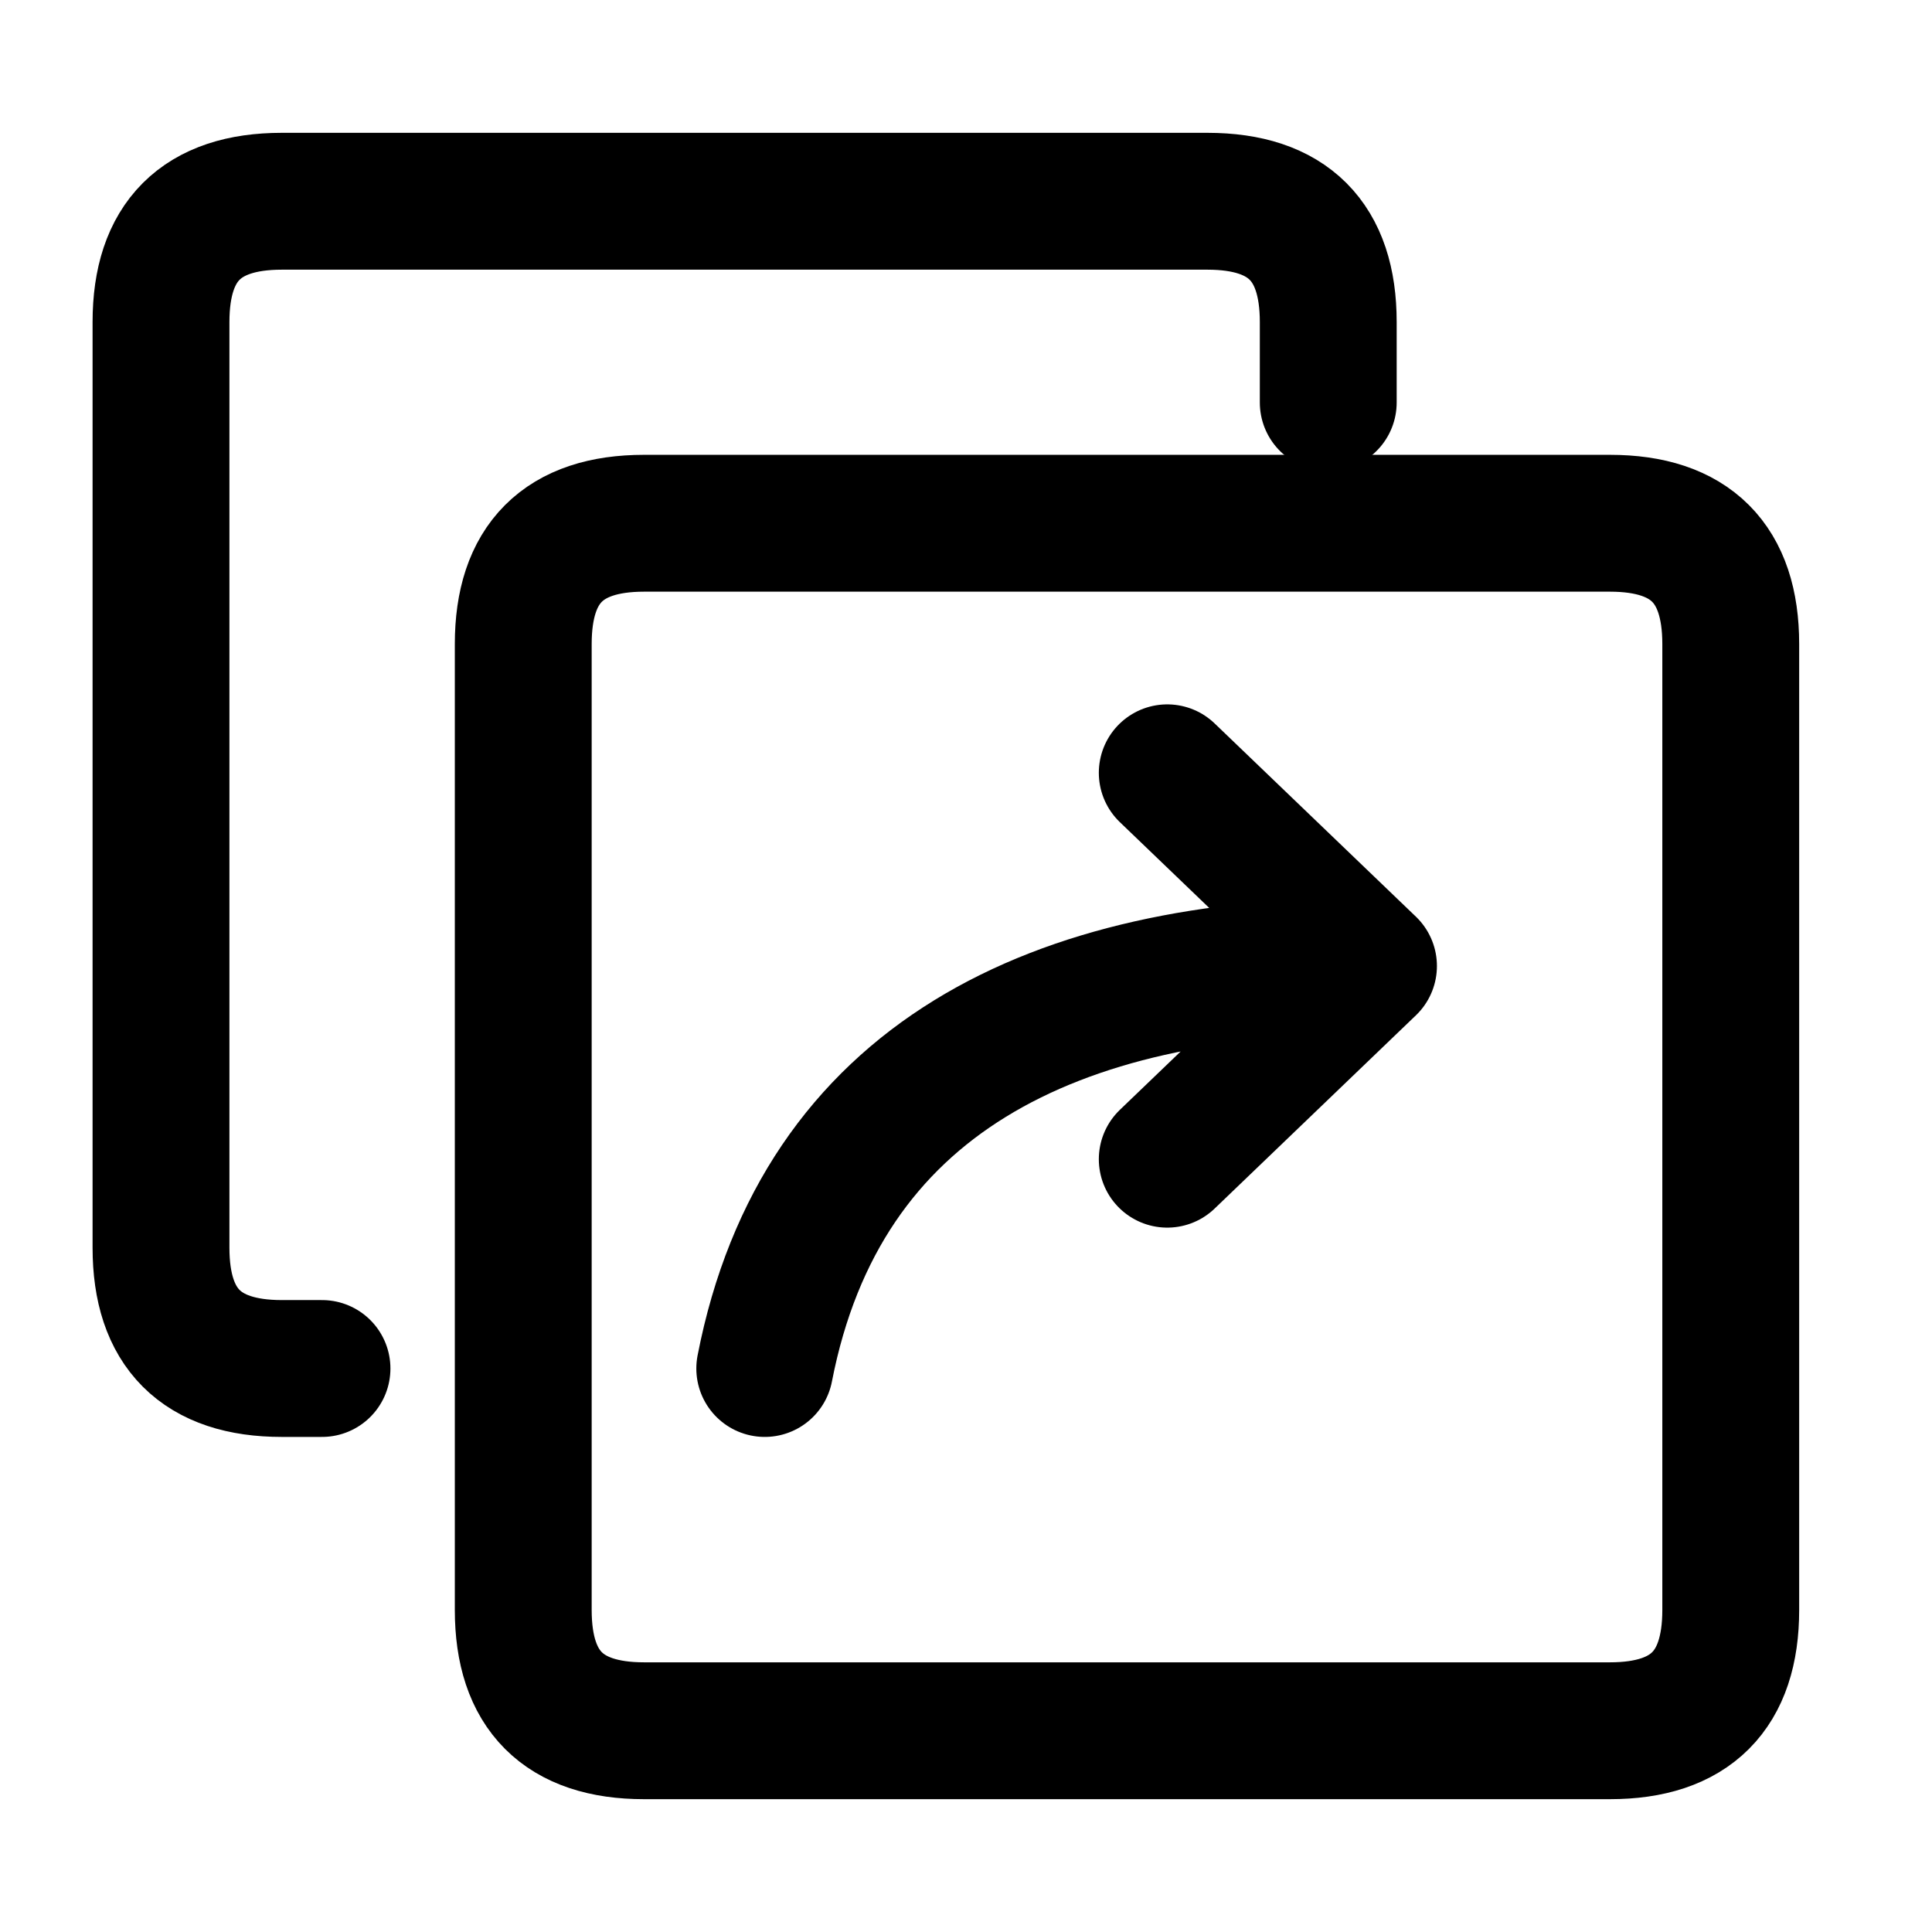
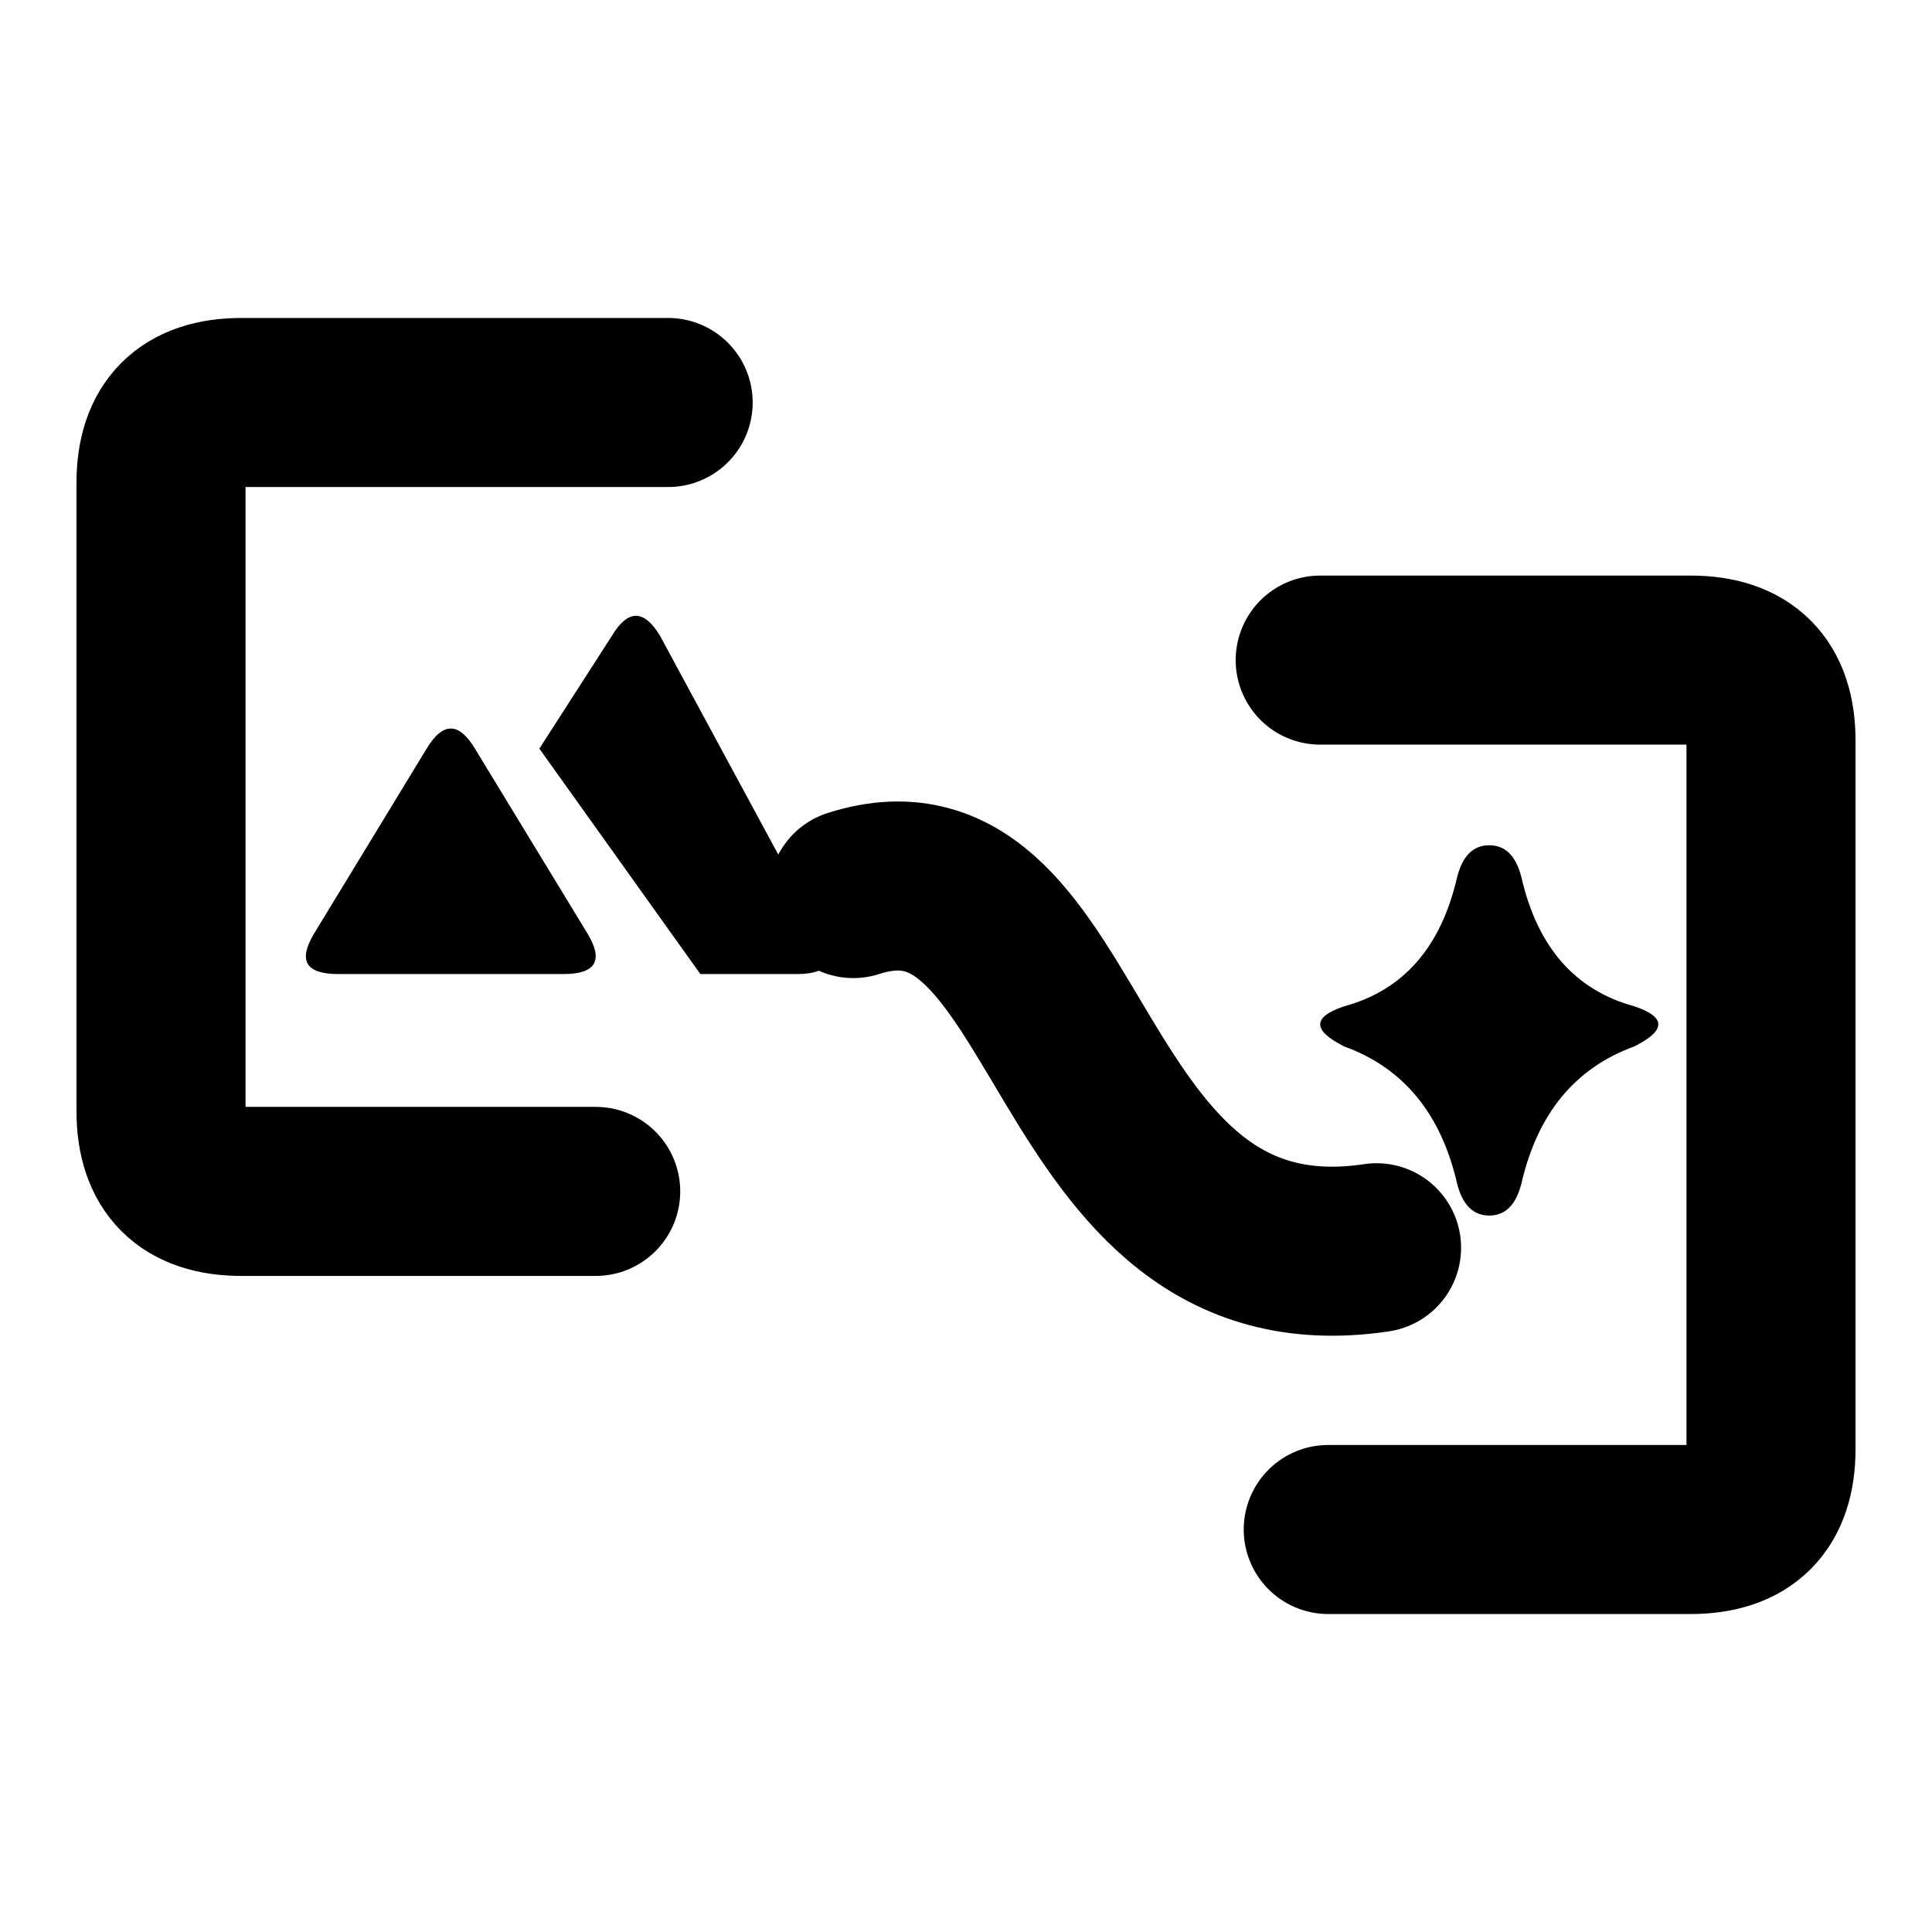
- <svg xmlns="http://www.w3.org/2000/svg" viewBox="0 0 24 24" fill="none" stroke="currentColor" stroke-width="1.7" stroke-linecap="round" stroke-linejoin="round">
-   <path id="back" d="M4 17H3.5Q2 17 2 15.5V4Q2 2.5 3.5 2.5H15Q16.5 2.5 16.5 4V5" />
-   <path id="front" d="M8 6.5H20Q21.5 6.5 21.5 8V20Q21.5 21.5 20 21.5H8Q6.5 21.5 6.5 20V8Q6.5 6.5 8 6.5Z" />
-   <path id="arrow" d="M9.5 17C10.2 13.4 13.1 12 17 12 M14.5 9.6L17 12L14.5 14.4" />
+ <svg xmlns="http://www.w3.org/2000/svg" viewBox="0 0 24 24" fill="none" stroke="currentColor" stroke-width="2.1" stroke-linecap="round" stroke-linejoin="round">
+   <path id="sourceFrame" d="M8.3 5H3Q2 5 2 6V13.8Q2 14.8 3 14.8H7.4" />
+   <path id="targetFrame" d="M16.4 8.2H21Q22 8.2 22 9.2V18Q22 19 21 19H16.5" />
+   <path id="mountains" stroke="none" fill="currentColor" d="M3.9 11.6L5.3 9.3Q5.6 8.8 5.9 9.3L7.3 11.6Q7.6 12.1 7 12.1H4.2Q3.6 12.1 3.9 11.6Z M6.7 9.3L7.6 7.9Q7.9 7.4 8.2 7.9L10.2 11.6Q10.5 12.1 9.9 12.1H8.7Z" />
+   <path id="ribbon" d="M10.6 11.1C13.4 10.2 13.1 16.1 17.1 15.5" />
+   <path id="spark" stroke="none" fill="currentColor" d="M18.5 10.5Q18.8 10.5 18.9 10.9Q19.2 12.2 20.3 12.5Q20.9 12.7 20.3 13Q19.2 13.4 18.9 14.7Q18.8 15.1 18.5 15.1Q18.2 15.1 18.1 14.7Q17.8 13.4 16.7 13Q16.1 12.7 16.7 12.5Q17.8 12.2 18.1 10.9Q18.2 10.5 18.5 10.5Z" />
</svg>
